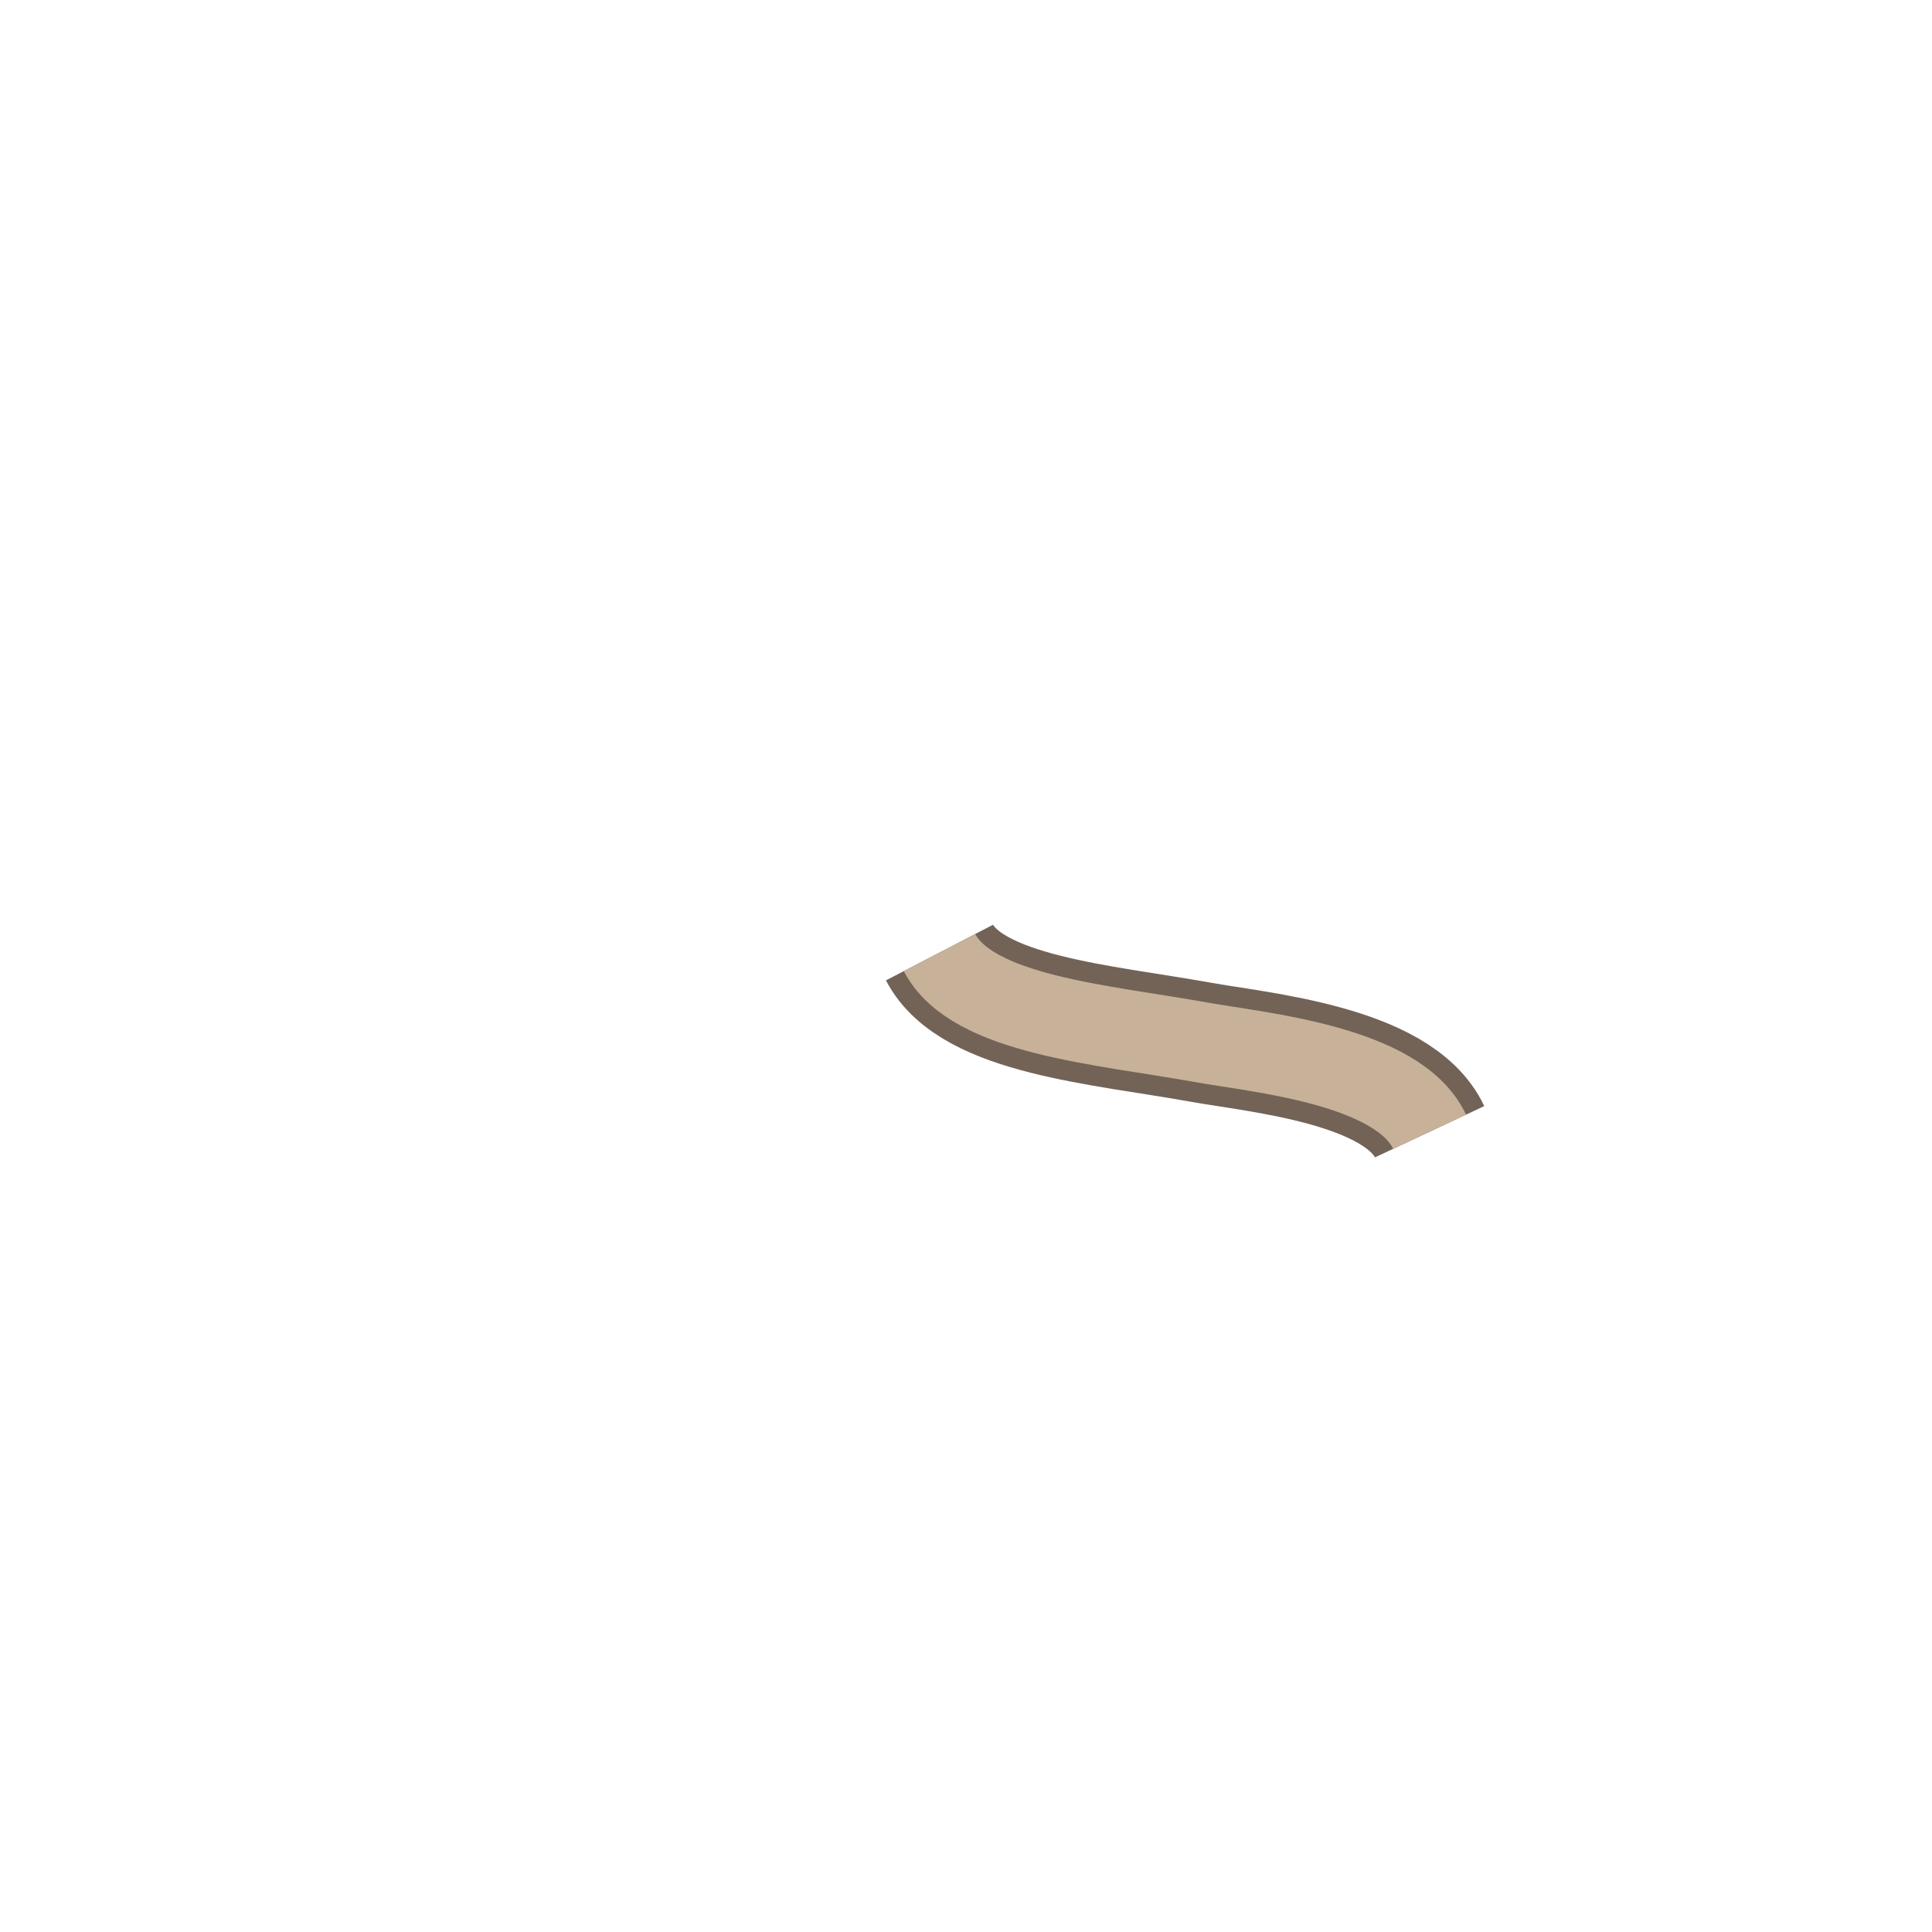
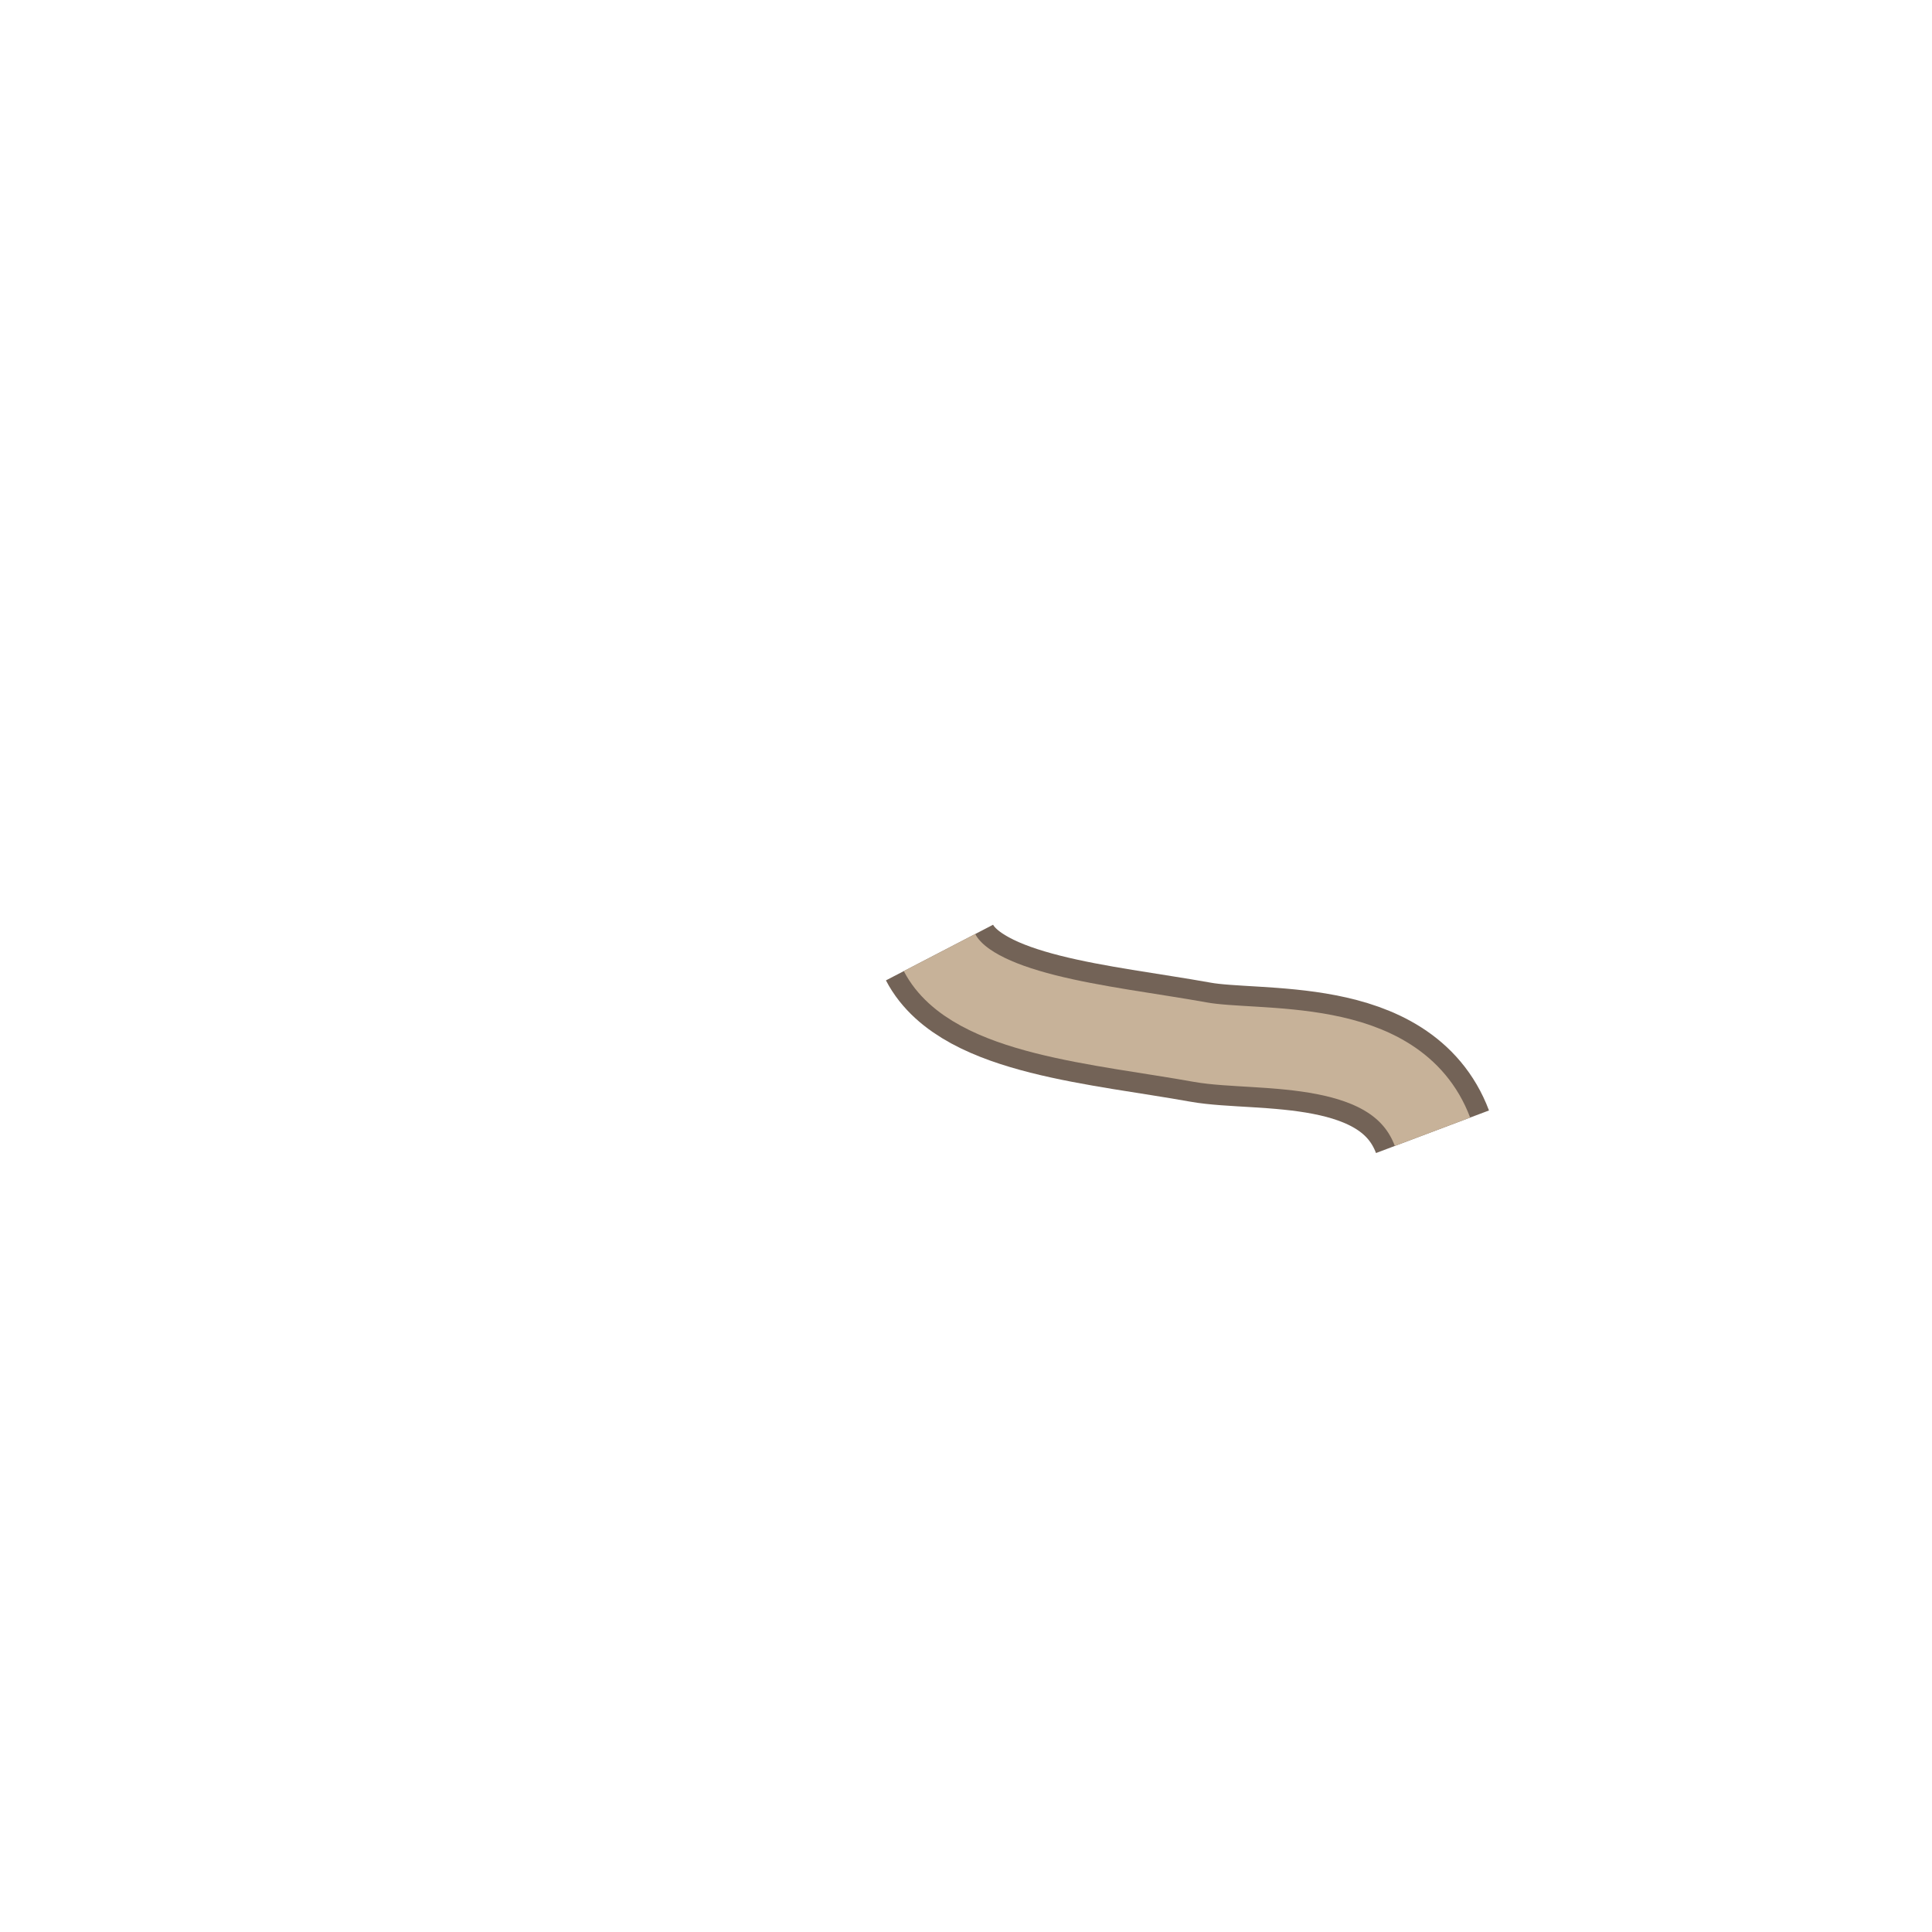
<svg xmlns="http://www.w3.org/2000/svg" id="_道" data-name="道" viewBox="0 0 240 240">
  <defs>
    <style>
      .cls-1 {
        stroke: #736357;
        stroke-width: 15px;
      }

      .cls-1, .cls-2 {
        fill: none;
        stroke-miterlimit: 10;
      }

      .cls-2 {
        stroke: #c7b299;
        stroke-width: 10px;
      }
    </style>
  </defs>
-   <path class="cls-1" d="M177.59,140.59c-3.9-8.31-21.29-9.83-28.47-11.13-12.24-2.2-28.38-3.37-32.41-11.13" />
-   <path class="cls-2" d="M177.59,140.59c-3.9-8.31-21.29-9.83-28.47-11.13-12.24-2.2-28.38-3.37-32.41-11.13" />
+   <path class="cls-1" d="M177.95,140.59c-4.53-12.02-21.64-9.83-28.83-11.13-12.24-2.2-28.38-3.37-32.41-11.13" />
+   <path class="cls-2" d="M177.95,140.59c-4.53-12.02-21.64-9.83-28.83-11.13-12.24-2.2-28.38-3.37-32.41-11.13" />
</svg>
